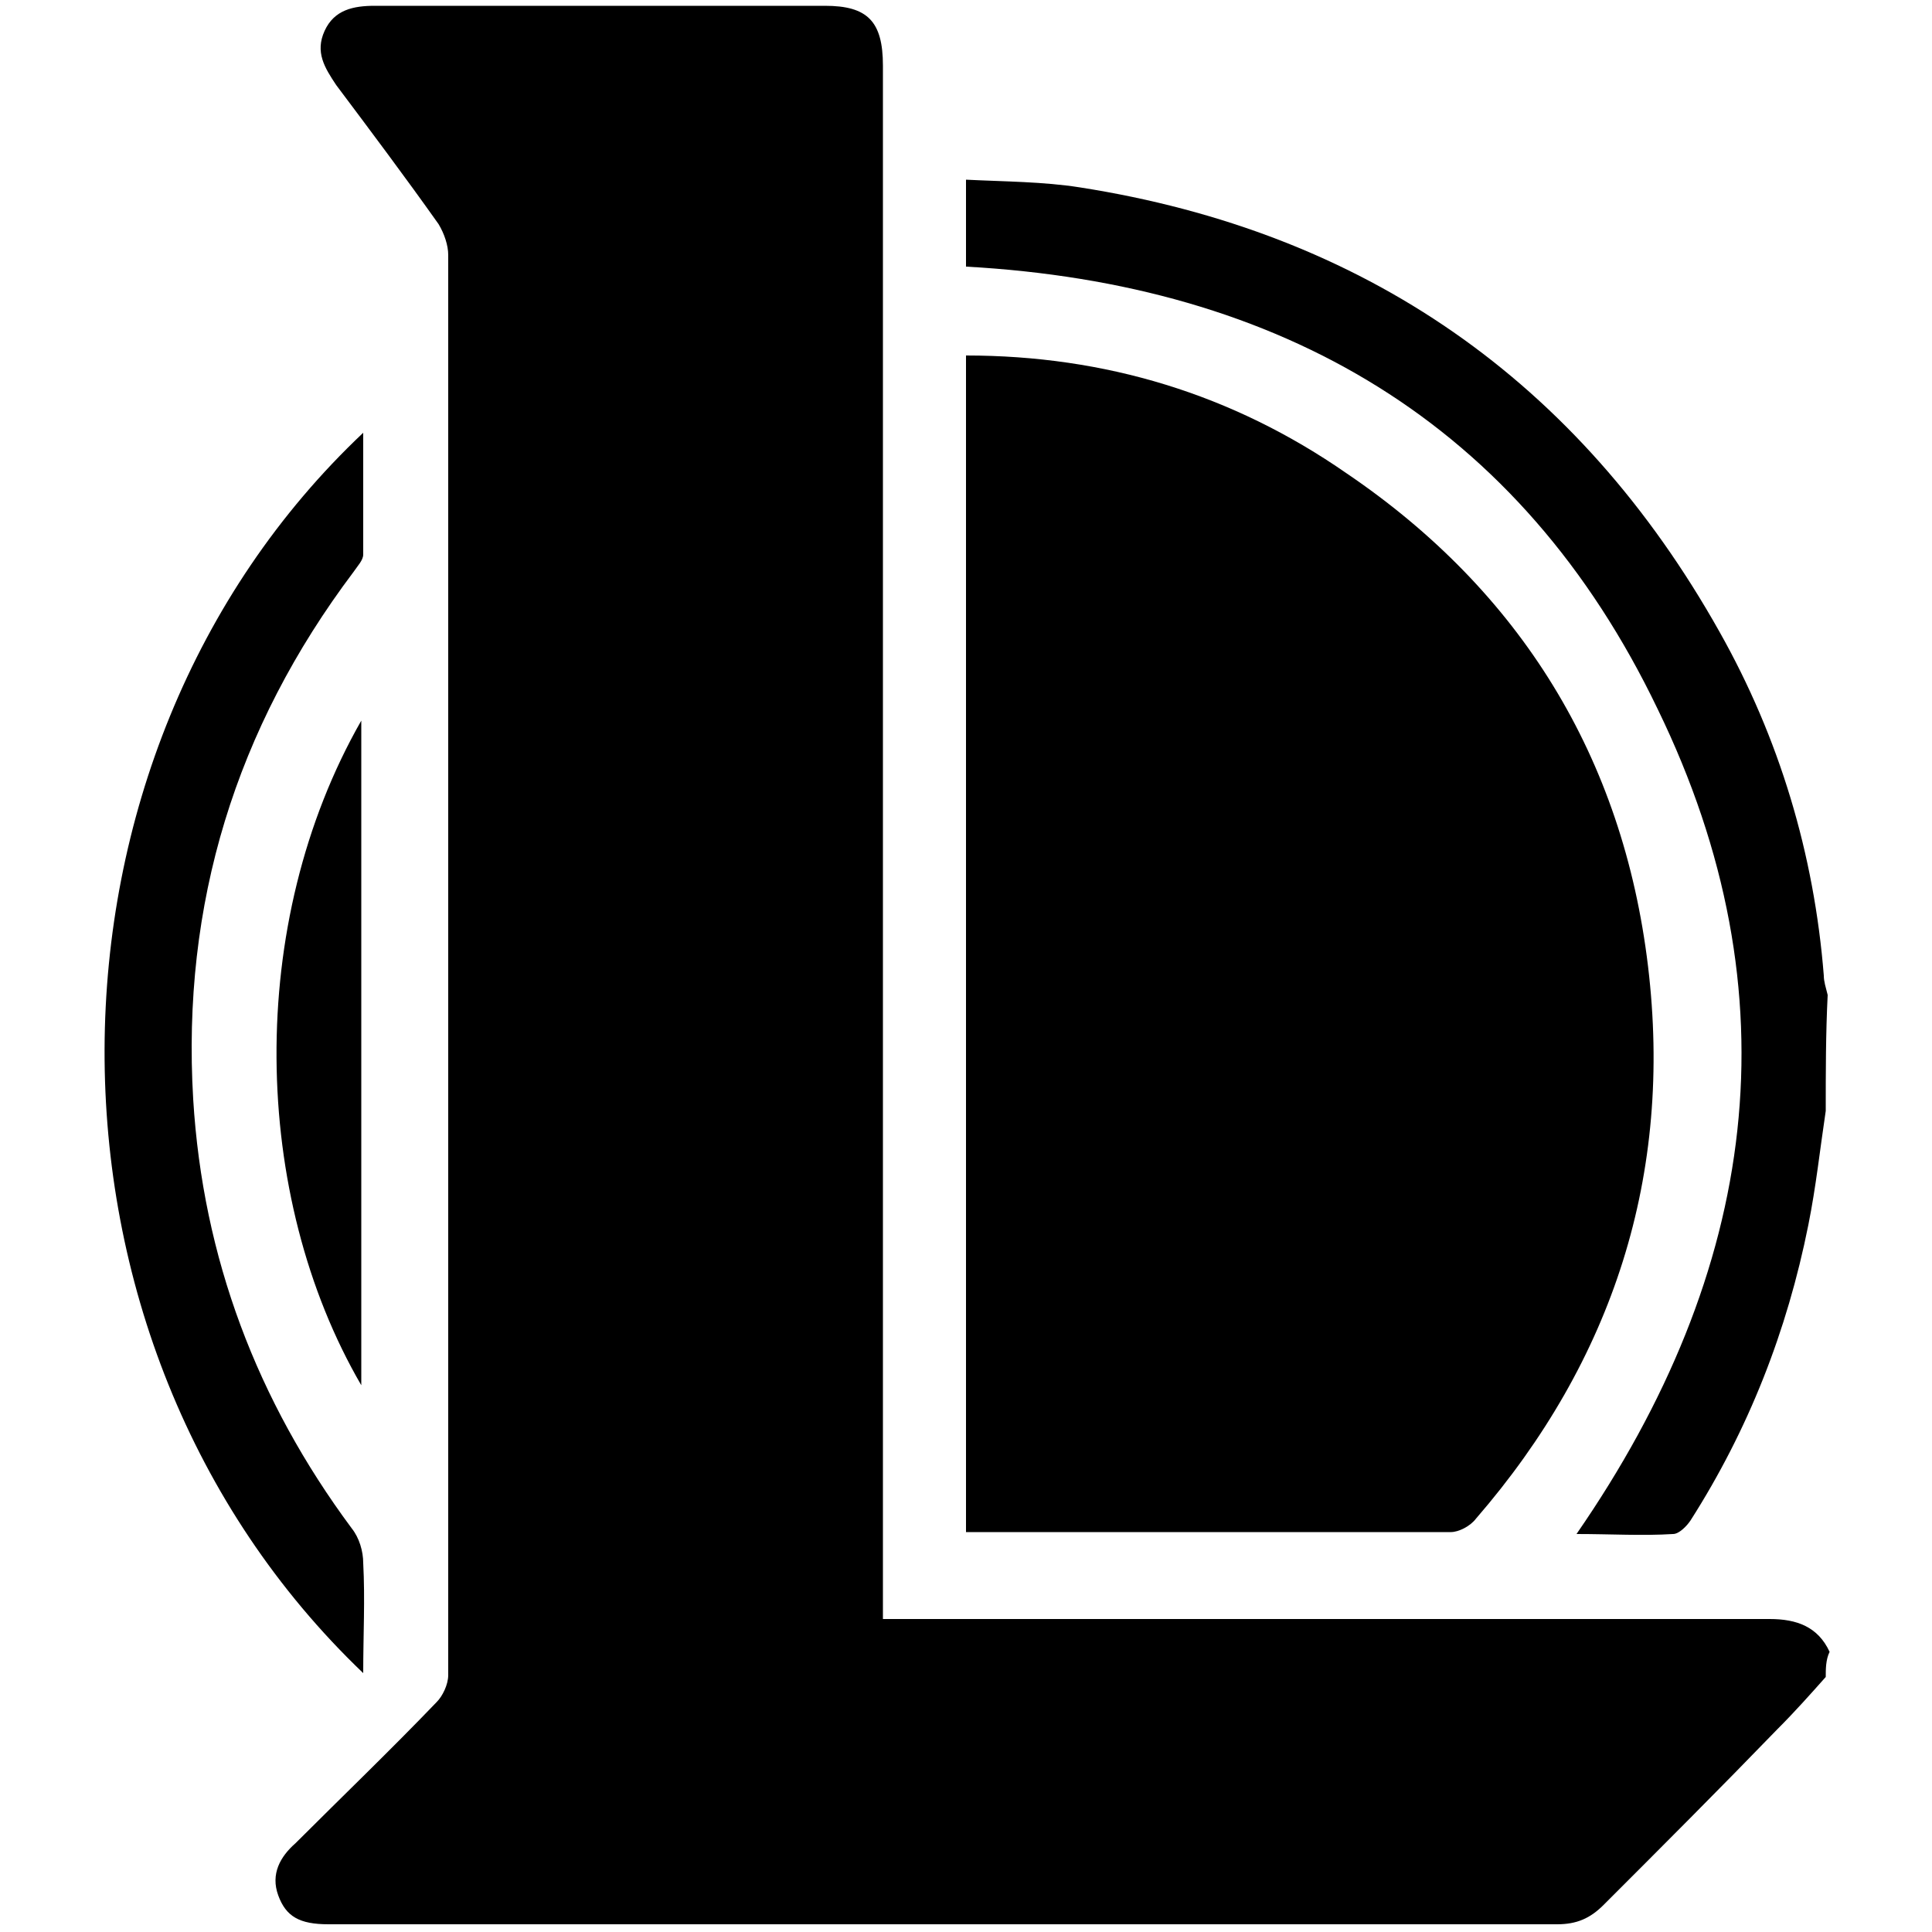
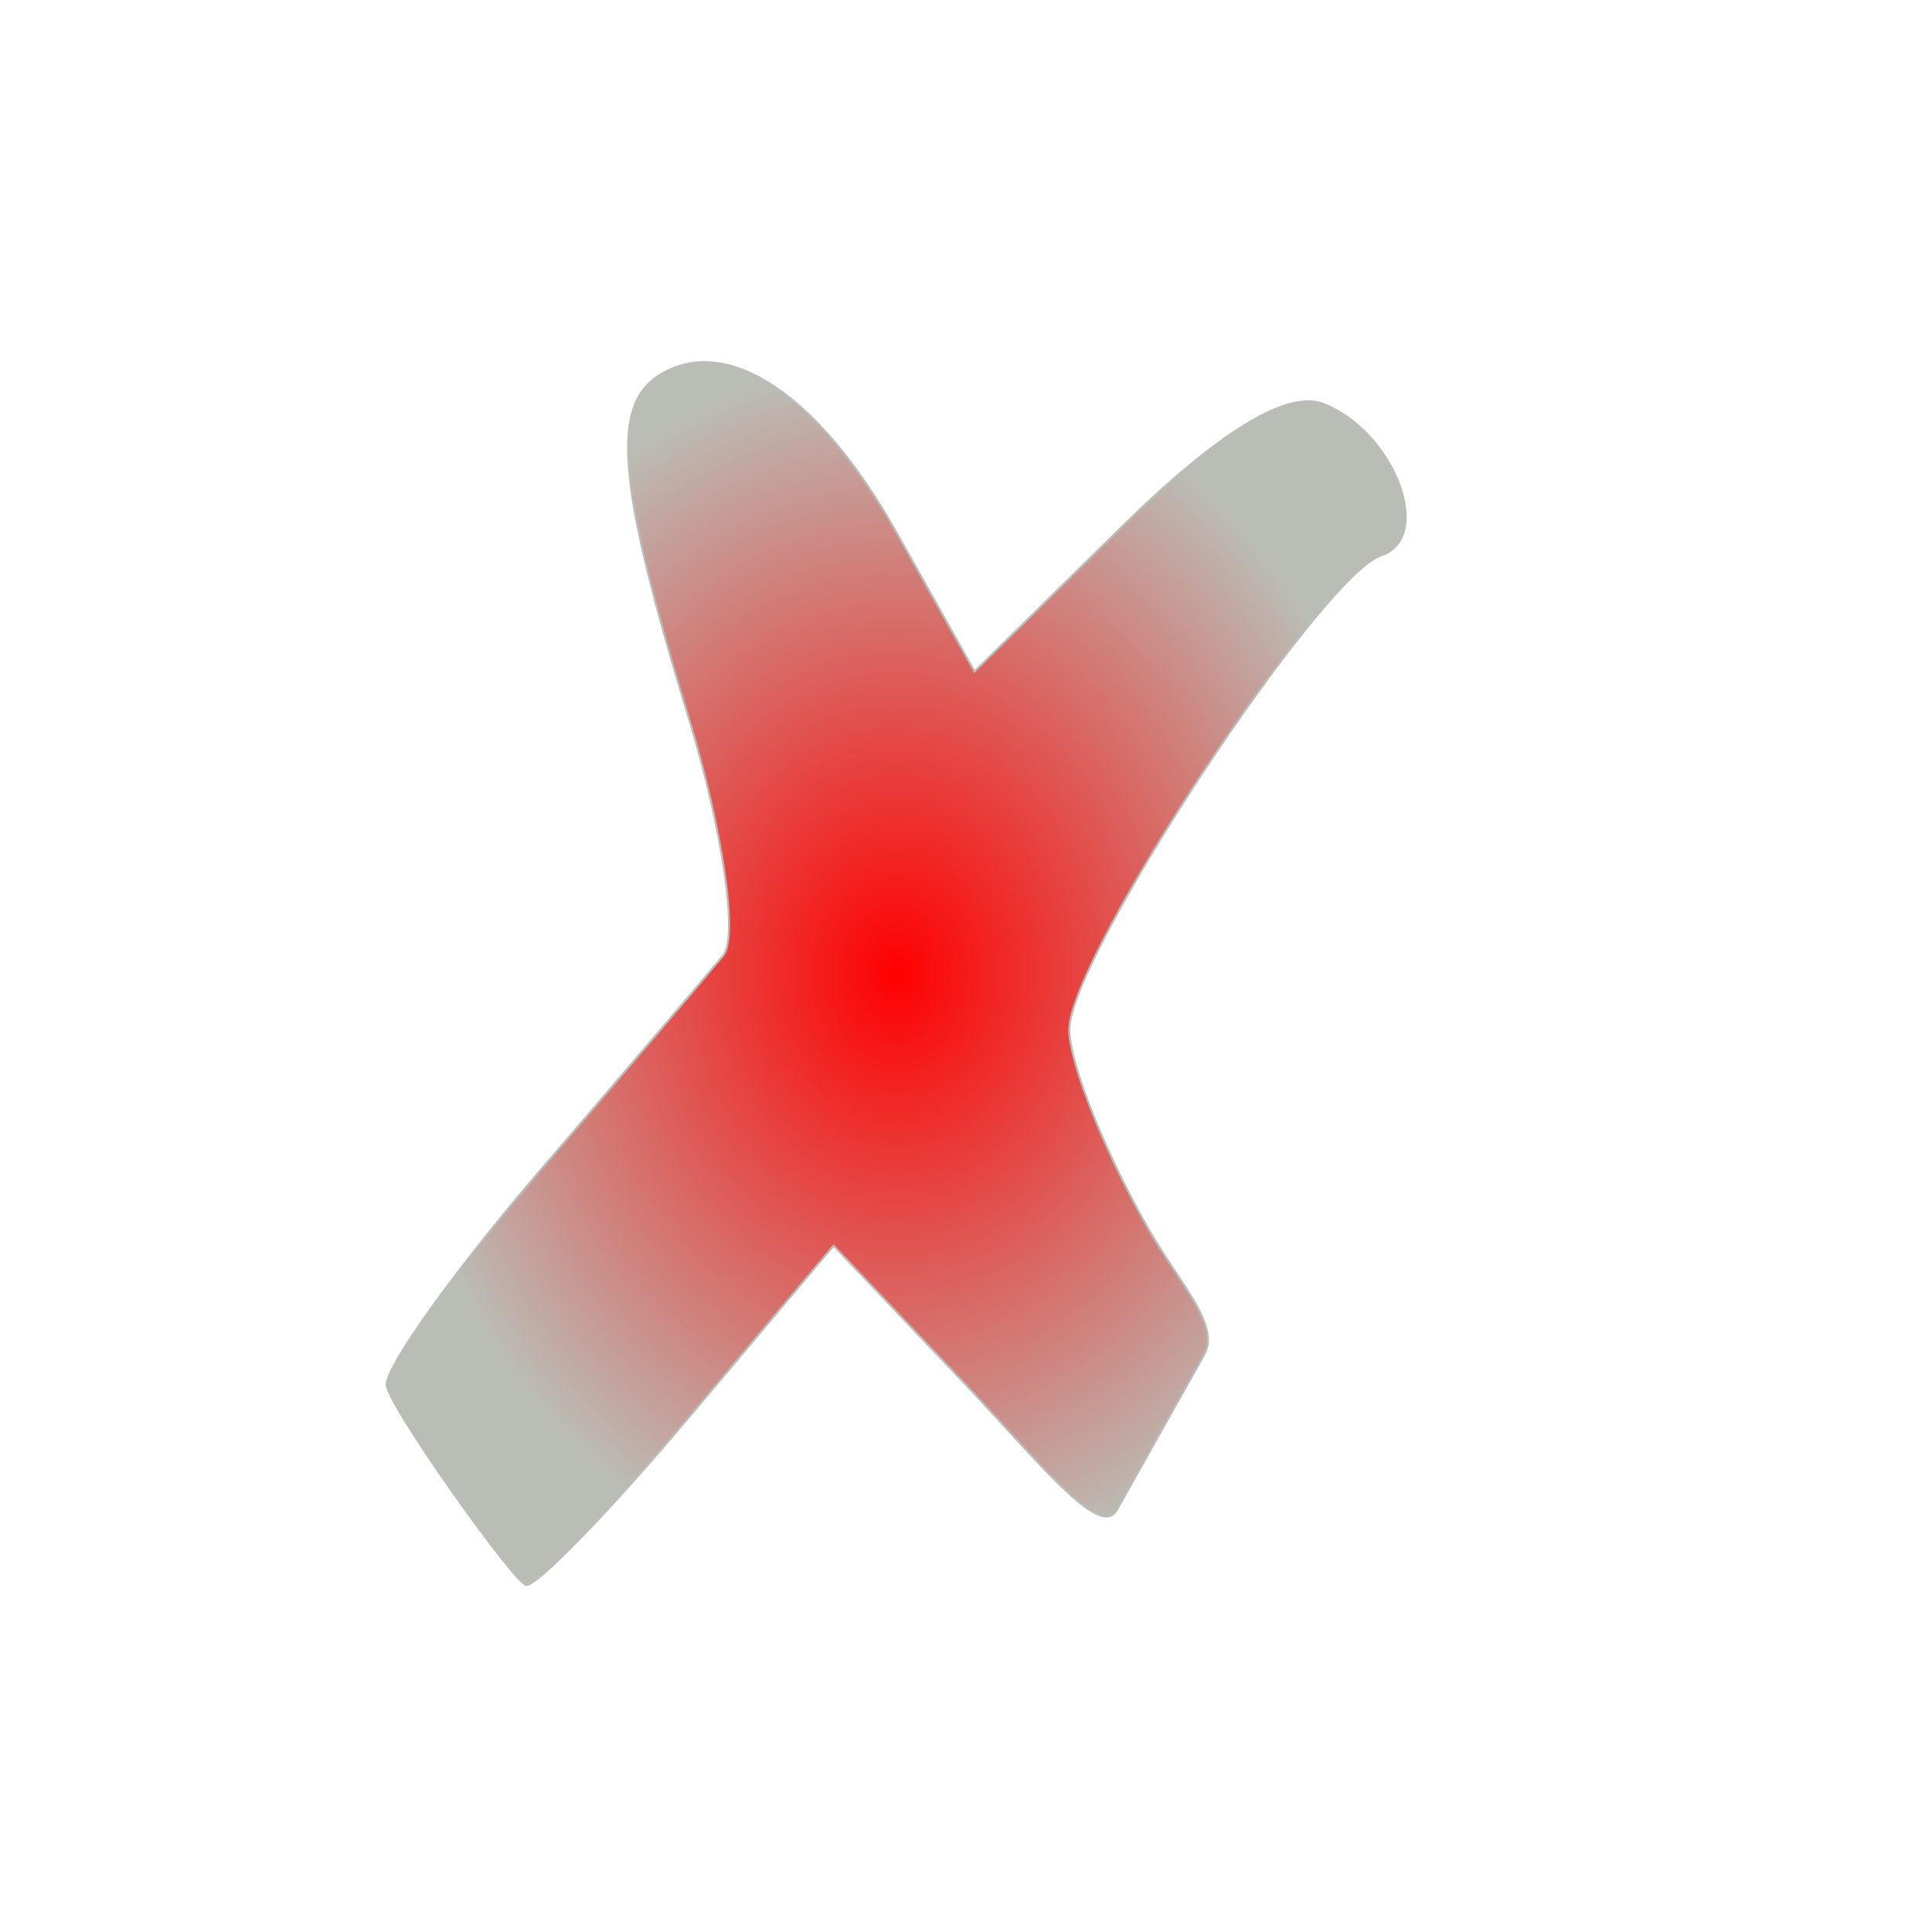
- <svg xmlns="http://www.w3.org/2000/svg" viewBox="0 0 100 100" xml:space="preserve" id="lol-icon">
-   <path d="M94.5 86.8c-.8.9-1.6 1.8-2.5 2.7-3 3.1-6 6.1-9 9.1-.7.7-1.4 1-2.4 1H17c-1.5 0-2.2-.4-2.6-1.5s.1-2 .9-2.7c2.4-2.4 4.9-4.8 7.3-7.3.3-.3.6-.9.6-1.4V13.2c0-.5-.2-1.1-.5-1.6-1.7-2.4-3.5-4.8-5.3-7.2-.6-.9-1.1-1.7-.6-2.8S18.3.3 19.4.3h23.3c2.2 0 3 .8 3 3.1v80.4h45.9c1.4 0 2.5.4 3.1 1.7-.2.4-.2.9-.2 1.3z" />
-   <path d="M94.5 57.5c-.3 2-.5 3.9-.9 5.9-1.1 5.5-3.1 10.6-6.1 15.3-.2.3-.6.7-.9.7-1.6.1-3.2 0-5 0C91 65.8 93 51.5 85.8 36.7c-7.1-14.8-19.5-22-35.8-22.9V9.3c2 .1 4 .1 5.9.4 14.7 2.3 25.8 10 33.1 23 3.1 5.5 4.9 11.5 5.4 17.8 0 .3.1.6.2 1-.1 2-.1 4-.1 6z" />
-   <path d="M50 18.4c7.2 0 13.8 2 19.7 6.1 9 6.1 14.3 14.7 15.6 25.5s-1.8 20.4-8.9 28.6c-.3.4-.9.7-1.3.7H50V18.4zM18.8 86.6c-18-17.2-17.7-47.5 0-64.2v6.3c0 .3-.3.6-.5.9-6.1 8.1-8.9 17.2-8.3 27.3.5 8.2 3.3 15.6 8.2 22.2.4.5.6 1.2.6 1.8.1 1.9 0 3.7 0 5.7z" />
-   <path d="M18.7 71.7c-5.7-9.8-6-23.9 0-34.4v34.4z" />
+ <svg xmlns="http://www.w3.org/2000/svg" width="64px" height="64px" viewBox="-171.88 -171.88 936.44 936.44" fill="#babdb6" stroke="#babdb6">
+   <g id="SVGRepo_bgCarrier" stroke-width="0" />
+   <g id="SVGRepo_tracerCarrier" stroke-linecap="round" stroke-linejoin="round" stroke="#CCCCCC" stroke-width="1.185" />
+   <g id="SVGRepo_iconCarrier">
+     <radialGradient id="a" cx="-783.43" cy="1419.728" r="246.946" gradientTransform="matrix(1 0 0 -1.2 1045.93 2003.702)" gradientUnits="userSpaceOnUse">
+       <stop offset="0" stop-color="red" />
+       <stop offset="1" stop-color="#babdb6" />
+     </radialGradient>
+     <path d="M15.554 499.236c0-9.353 33.708-56.312 74.906-104.354 41.197-48.042 80.901-94.689 88.229-103.661 7.328-8.972-.283-61.05-16.914-115.729-34.453-113.274-37.594-150.941-13.81-165.64 32.507-20.09 77.119 9.589 114.567 76.218l37.938 67.501 71.243-69.92c46.845-45.975 80.284-66.45 97.643-59.789 34.346 13.179 54.167 64.751 28.212 73.402-29.46 9.82-151.389 195.369-151.157 230.028.109 16.411 17.434 59.974 38.499 96.804 14.857 25.979 34.829 46.478 26.901 60.568l-42.38 75.322c-8.22 14.609-38.58-24.34-74.545-62.146l-62.739-65.952-69.552 82.484c-38.254 45.366-73.967 82.251-79.363 81.966-5.397-.285-67.678-87.749-67.678-97.102z" fill="url(#a)" />
+   </g>
</svg>
